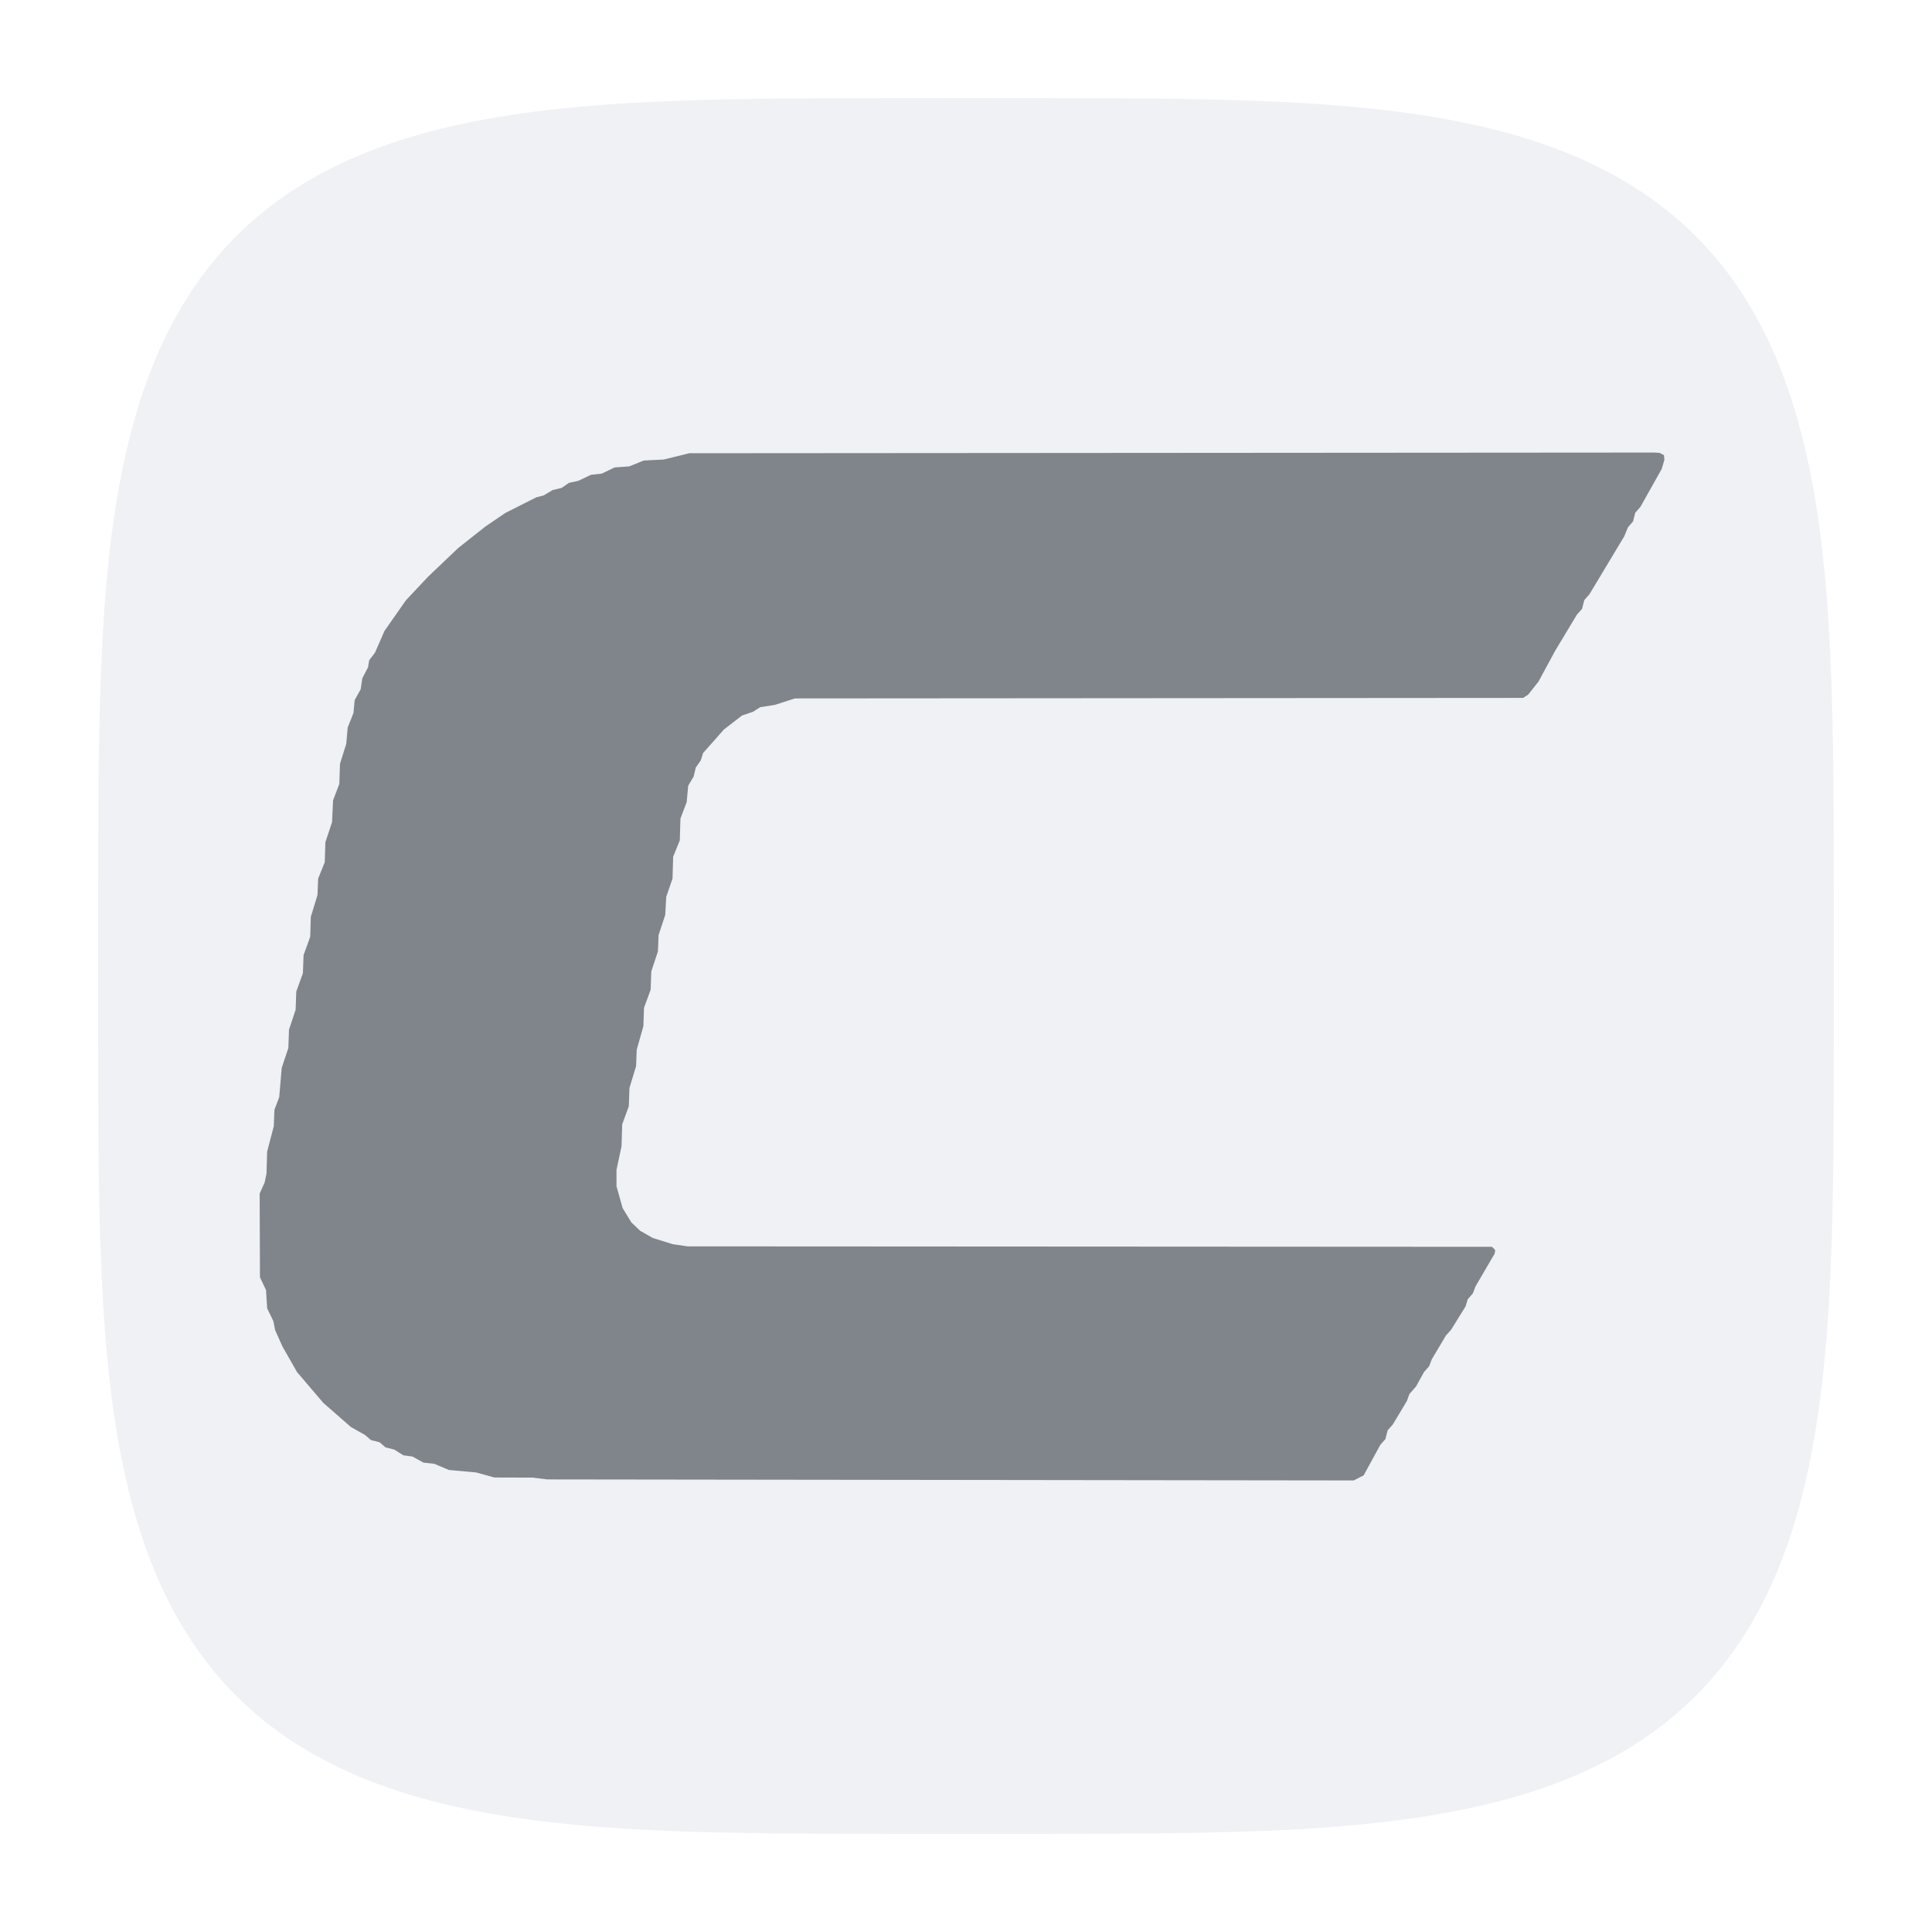
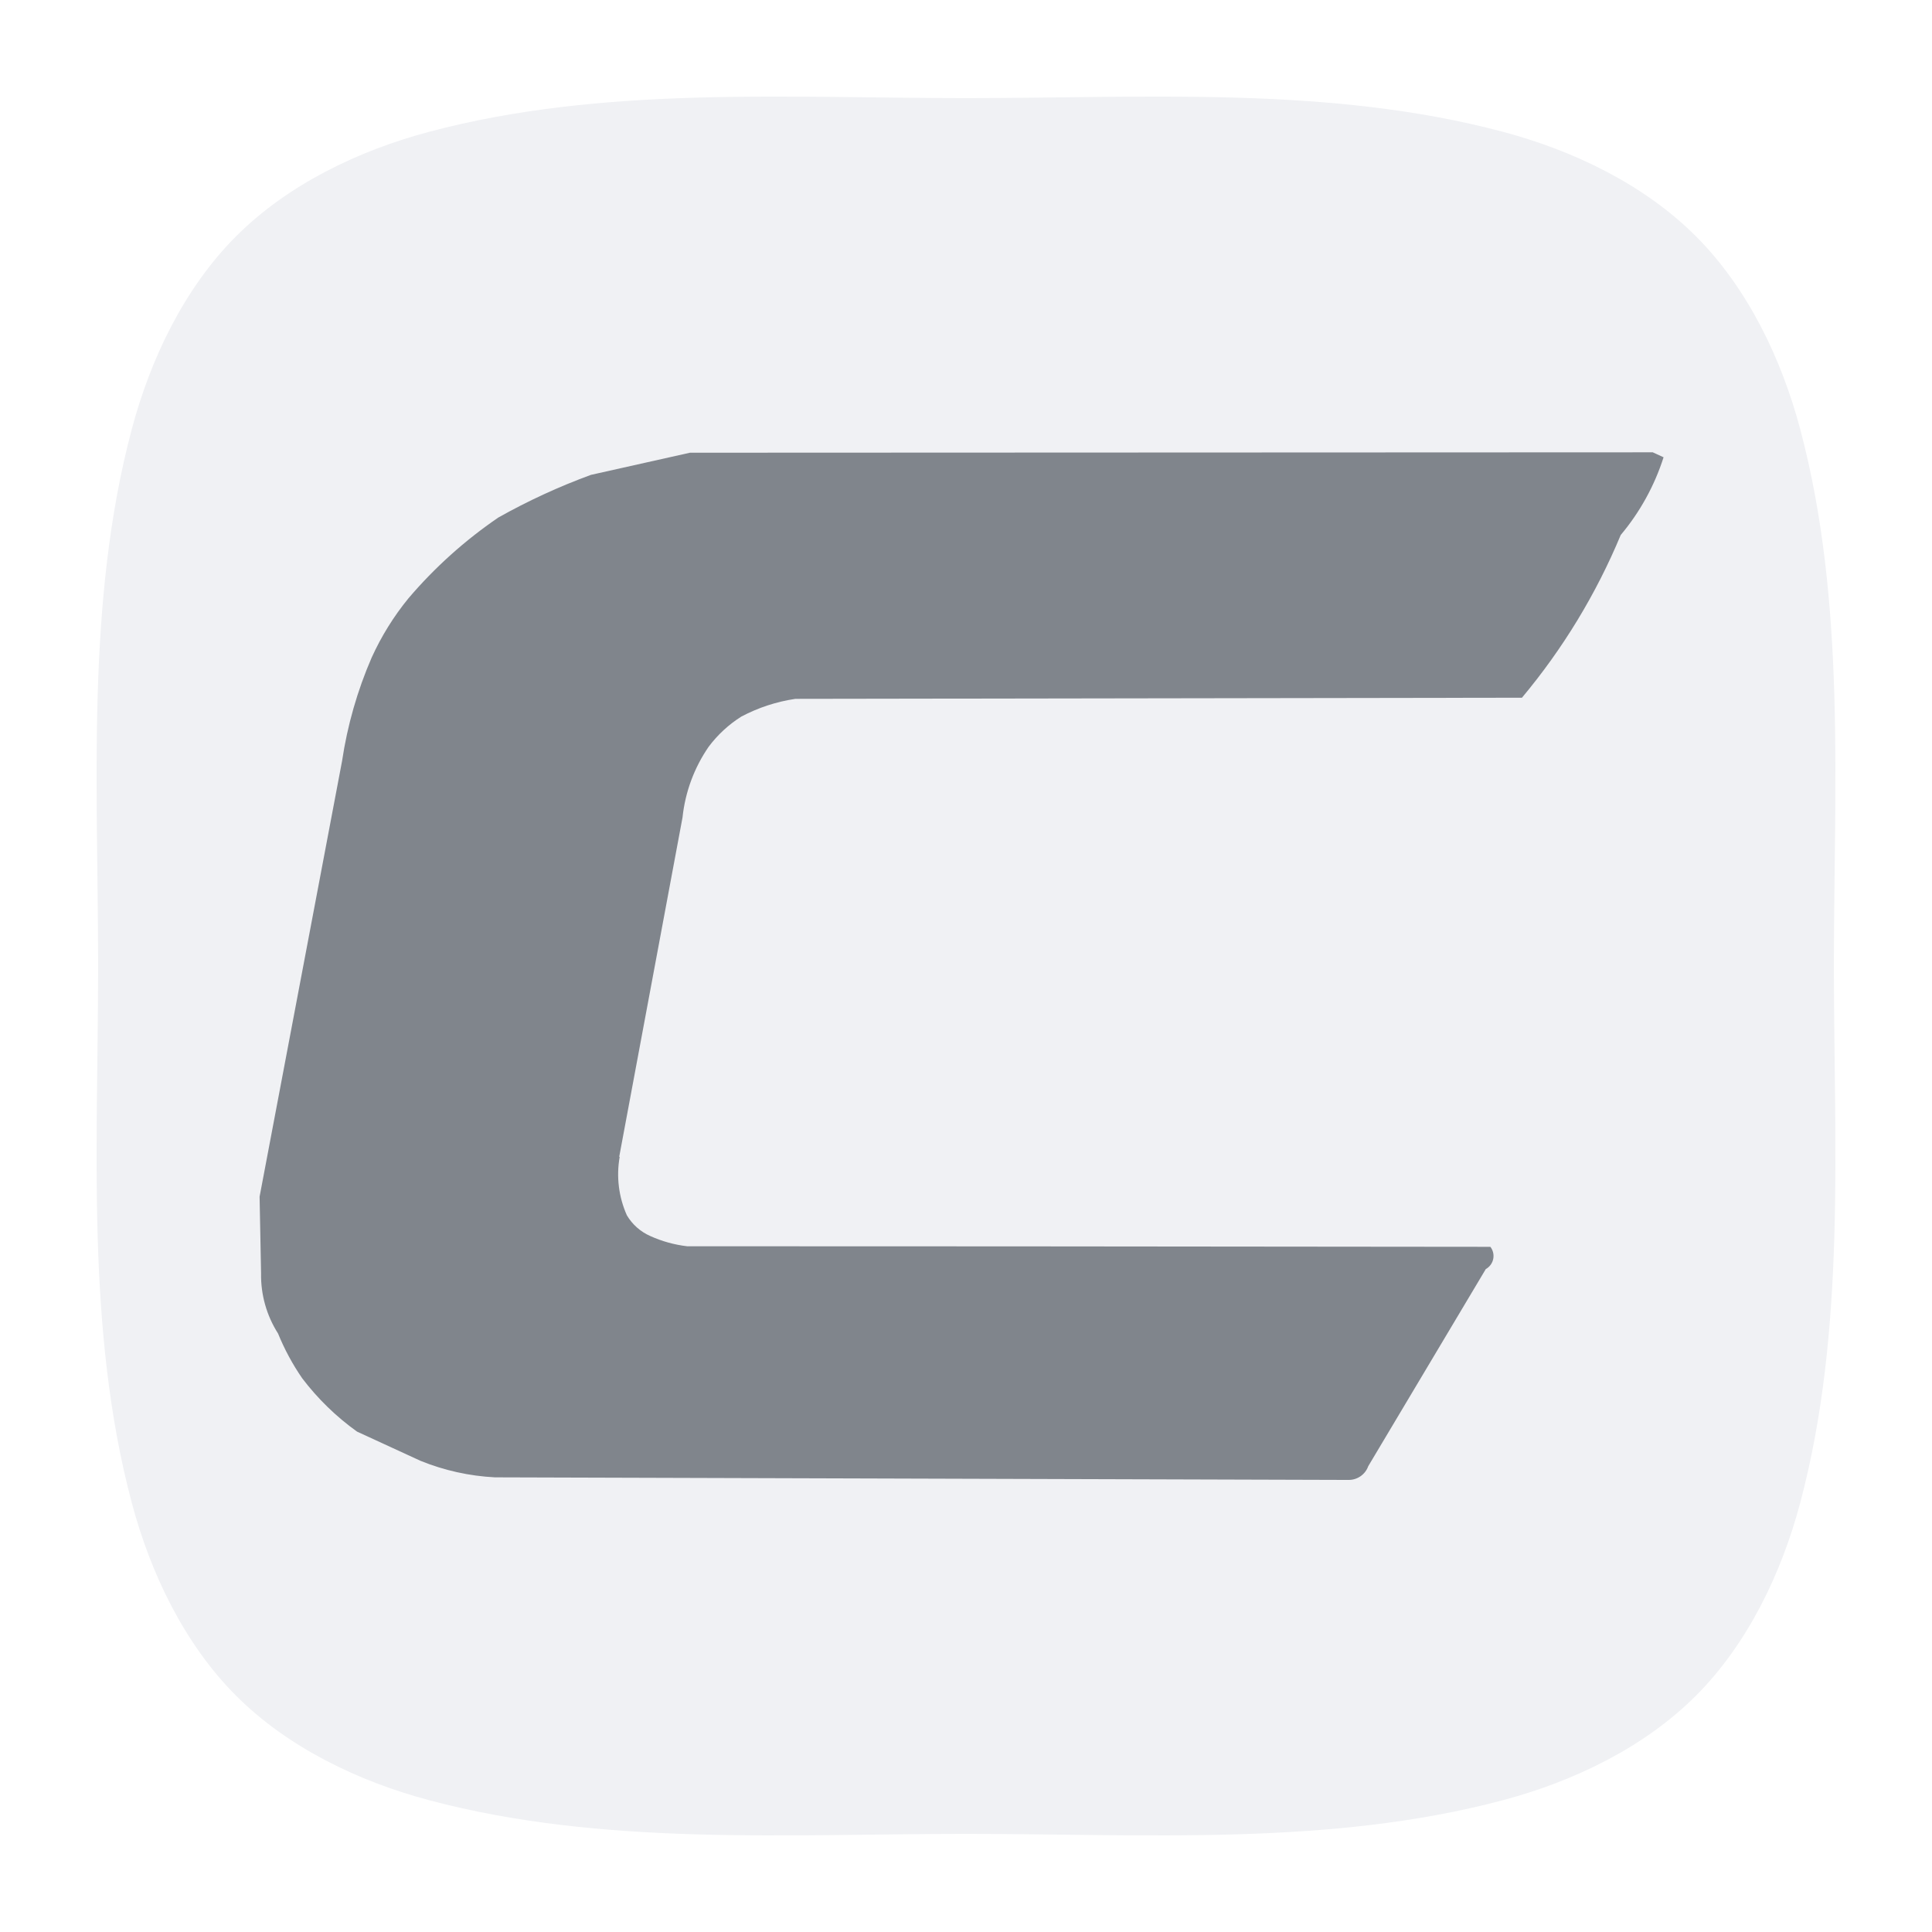
<svg xmlns="http://www.w3.org/2000/svg" viewBox="0 0 512 512" width="512" height="512">
-   <path d="M 486.00 256.00 C 486.00 269.59 485.98 287.16 485.94 296.76 C 485.91 306.37 485.85 308.67 485.77 313.63 C 485.70 318.60 485.60 322.59 485.49 326.56 C 485.38 330.52 485.24 334.02 485.09 337.43 C 484.94 340.83 484.77 343.95 484.58 346.97 C 484.39 349.99 484.18 352.82 483.95 355.56 C 483.73 358.30 483.48 360.90 483.21 363.42 C 482.95 365.95 482.66 368.35 482.36 370.70 C 482.05 373.04 481.73 375.29 481.39 377.49 C 481.04 379.68 480.68 381.79 480.30 383.86 C 479.92 385.92 479.52 387.91 479.10 389.86 C 478.68 391.81 478.24 393.70 477.78 395.55 C 477.32 397.40 476.84 399.19 476.34 400.95 C 475.84 402.70 475.32 404.41 474.78 406.08 C 474.24 407.75 473.68 409.38 473.10 410.97 C 472.52 412.56 471.93 414.12 471.31 415.64 C 470.69 417.16 470.05 418.64 469.39 420.10 C 468.72 421.55 468.04 422.97 467.34 424.36 C 466.64 425.75 465.92 427.11 465.17 428.44 C 464.43 429.77 463.66 431.06 462.87 432.33 C 462.09 433.61 461.28 434.85 460.45 436.06 C 459.62 437.28 458.77 438.47 457.89 439.63 C 457.02 440.79 456.12 441.93 455.20 443.04 C 454.28 444.15 453.34 445.23 452.37 446.30 C 451.41 447.36 450.42 448.39 449.41 449.41 C 448.39 450.42 447.36 451.41 446.30 452.37 C 445.23 453.34 444.15 454.28 443.04 455.20 C 441.93 456.12 440.79 457.02 439.63 457.89 C 438.47 458.77 437.28 459.62 436.06 460.45 C 434.85 461.28 433.61 462.09 432.33 462.87 C 431.06 463.66 429.77 464.43 428.44 465.17 C 427.11 465.92 425.75 466.64 424.36 467.34 C 422.97 468.04 421.55 468.72 420.10 469.39 C 418.64 470.05 417.16 470.69 415.64 471.31 C 414.12 471.93 412.56 472.52 410.97 473.10 C 409.38 473.68 407.75 474.24 406.08 474.78 C 404.41 475.32 402.70 475.84 400.95 476.34 C 399.19 476.84 397.40 477.32 395.55 477.78 C 393.70 478.24 391.81 478.68 389.86 479.10 C 387.91 479.52 385.92 479.92 383.86 480.30 C 381.79 480.68 379.68 481.04 377.49 481.39 C 375.29 481.73 373.04 482.05 370.70 482.36 C 368.35 482.66 365.95 482.95 363.42 483.21 C 360.90 483.48 358.30 483.73 355.56 483.95 C 352.82 484.18 349.99 484.39 346.97 484.58 C 343.95 484.77 340.83 484.94 337.43 485.09 C 334.02 485.24 330.52 485.38 326.56 485.49 C 322.59 485.60 318.60 485.70 313.63 485.77 C 308.67 485.85 306.37 485.91 296.76 485.94 C 287.16 485.98 269.59 486.00 256.00 486.00 C 242.41 486.00 224.84 485.98 215.24 485.94 C 205.63 485.91 203.33 485.85 198.37 485.77 C 193.40 485.70 189.41 485.60 185.44 485.49 C 181.48 485.38 177.98 485.24 174.57 485.09 C 171.17 484.94 168.05 484.77 165.03 484.58 C 162.01 484.39 159.18 484.18 156.44 483.95 C 153.70 483.73 151.10 483.48 148.58 483.21 C 146.05 482.95 143.65 482.66 141.30 482.36 C 138.96 482.05 136.71 481.73 134.51 481.39 C 132.32 481.04 130.21 480.68 128.14 480.30 C 126.08 479.92 124.09 479.52 122.14 479.10 C 120.19 478.68 118.30 478.24 116.45 477.78 C 114.60 477.32 112.81 476.84 111.05 476.34 C 109.30 475.84 107.59 475.32 105.92 474.78 C 104.25 474.24 102.62 473.68 101.03 473.10 C 99.44 472.52 97.88 471.93 96.36 471.31 C 94.84 470.69 93.36 470.05 91.90 469.39 C 90.45 468.72 89.03 468.04 87.64 467.34 C 86.25 466.64 84.89 465.92 83.56 465.17 C 82.23 464.43 80.94 463.66 79.67 462.87 C 78.39 462.09 77.15 461.28 75.94 460.45 C 74.72 459.62 73.53 458.77 72.37 457.89 C 71.21 457.02 70.07 456.12 68.96 455.20 C 67.85 454.28 66.77 453.34 65.70 452.37 C 64.64 451.41 63.61 450.42 62.59 449.41 C 61.58 448.39 60.59 447.36 59.63 446.30 C 58.66 445.23 57.72 444.15 56.80 443.04 C 55.88 441.93 54.98 440.79 54.11 439.63 C 53.23 438.47 52.38 437.28 51.55 436.06 C 50.72 434.85 49.91 433.61 49.13 432.33 C 48.34 431.06 47.57 429.77 46.83 428.44 C 46.08 427.11 45.36 425.75 44.66 424.36 C 43.96 422.97 43.28 421.55 42.61 420.10 C 41.95 418.64 41.31 417.16 40.69 415.64 C 40.07 414.12 39.48 412.56 38.90 410.97 C 38.32 409.38 37.76 407.75 37.22 406.08 C 36.68 404.41 36.16 402.70 35.66 400.95 C 35.16 399.19 34.68 397.40 34.22 395.55 C 33.76 393.70 33.32 391.81 32.90 389.86 C 32.48 387.91 32.08 385.92 31.70 383.86 C 31.32 381.79 30.96 379.68 30.61 377.49 C 30.27 375.29 29.95 373.04 29.64 370.70 C 29.34 368.35 29.05 365.95 28.79 363.42 C 28.52 360.90 28.27 358.30 28.05 355.56 C 27.82 352.82 27.61 349.99 27.42 346.97 C 27.23 343.95 27.06 340.83 26.91 337.43 C 26.76 334.02 26.62 330.52 26.51 326.56 C 26.40 322.59 26.30 318.60 26.23 313.63 C 26.15 308.67 26.09 306.37 26.06 296.76 C 26.02 287.16 26.00 269.59 26.00 256.00 C 26.00 242.41 26.02 224.84 26.06 215.24 C 26.09 205.63 26.15 203.33 26.23 198.37 C 26.30 193.40 26.40 189.41 26.51 185.44 C 26.62 181.48 26.76 177.98 26.91 174.57 C 27.06 171.17 27.23 168.05 27.42 165.03 C 27.61 162.01 27.82 159.18 28.05 156.44 C 28.27 153.70 28.52 151.10 28.79 148.58 C 29.05 146.05 29.34 143.65 29.64 141.30 C 29.95 138.96 30.27 136.71 30.61 134.51 C 30.96 132.32 31.32 130.21 31.70 128.14 C 32.08 126.08 32.48 124.09 32.90 122.14 C 33.32 120.19 33.76 118.30 34.22 116.45 C 34.68 114.60 35.16 112.81 35.66 111.05 C 36.16 109.30 36.68 107.59 37.22 105.92 C 37.76 104.25 38.32 102.62 38.90 101.03 C 39.48 99.44 40.07 97.88 40.69 96.36 C 41.31 94.84 41.95 93.36 42.61 91.90 C 43.28 90.45 43.96 89.03 44.66 87.64 C 45.36 86.25 46.08 84.89 46.83 83.56 C 47.57 82.23 48.34 80.94 49.13 79.67 C 49.91 78.39 50.72 77.15 51.55 75.94 C 52.38 74.72 53.23 73.53 54.11 72.37 C 54.98 71.21 55.88 70.07 56.80 68.96 C 57.72 67.85 58.66 66.77 59.63 65.70 C 60.59 64.64 61.58 63.61 62.59 62.59 C 63.61 61.58 64.64 60.59 65.70 59.63 C 66.77 58.66 67.85 57.72 68.96 56.80 C 70.07 55.88 71.21 54.98 72.37 54.11 C 73.53 53.23 74.72 52.38 75.94 51.55 C 77.15 50.72 78.39 49.91 79.67 49.13 C 80.94 48.34 82.23 47.57 83.56 46.83 C 84.89 46.08 86.25 45.36 87.64 44.66 C 89.03 43.96 90.45 43.28 91.90 42.61 C 93.36 41.95 94.84 41.31 96.36 40.69 C 97.88 40.07 99.44 39.48 101.03 38.90 C 102.62 38.32 104.25 37.76 105.92 37.22 C 107.59 36.68 109.30 36.16 111.05 35.66 C 112.81 35.16 114.60 34.68 116.45 34.22 C 118.30 33.76 120.19 33.32 122.14 32.90 C 124.09 32.48 126.08 32.08 128.14 31.70 C 130.21 31.32 132.32 30.96 134.51 30.61 C 136.71 30.27 138.96 29.95 141.30 29.64 C 143.65 29.34 146.05 29.05 148.58 28.79 C 151.10 28.52 153.70 28.27 156.44 28.05 C 159.18 27.82 162.01 27.61 165.03 27.42 C 168.05 27.23 171.17 27.06 174.57 26.91 C 177.98 26.76 181.48 26.62 185.44 26.51 C 189.41 26.40 193.40 26.30 198.37 26.23 C 203.33 26.15 205.63 26.09 215.24 26.06 C 224.84 26.02 242.41 26.00 256.00 26.00 C 269.59 26.00 287.16 26.02 296.76 26.06 C 306.37 26.09 308.67 26.15 313.63 26.23 C 318.60 26.30 322.59 26.40 326.56 26.51 C 330.52 26.62 334.02 26.76 337.43 26.91 C 340.83 27.06 343.95 27.23 346.97 27.42 C 349.99 27.61 352.82 27.82 355.56 28.05 C 358.30 28.27 360.90 28.52 363.42 28.79 C 365.95 29.05 368.35 29.34 370.70 29.64 C 373.04 29.95 375.29 30.27 377.49 30.61 C 379.68 30.96 381.79 31.32 383.86 31.70 C 385.92 32.08 387.91 32.48 389.86 32.90 C 391.81 33.32 393.70 33.76 395.55 34.22 C 397.40 34.68 399.19 35.16 400.95 35.66 C 402.70 36.16 404.41 36.68 406.08 37.22 C 407.75 37.76 409.38 38.32 410.97 38.90 C 412.56 39.48 414.12 40.07 415.64 40.69 C 417.16 41.31 418.64 41.95 420.10 42.61 C 421.55 43.28 422.97 43.96 424.36 44.66 C 425.75 45.36 427.11 46.08 428.44 46.83 C 429.77 47.57 431.06 48.34 432.33 49.13 C 433.61 49.91 434.85 50.72 436.06 51.55 C 437.28 52.38 438.47 53.23 439.63 54.11 C 440.79 54.98 441.93 55.88 443.04 56.80 C 444.15 57.72 445.23 58.66 446.30 59.63 C 447.36 60.59 448.39 61.58 449.41 62.59 C 450.42 63.61 451.41 64.64 452.37 65.70 C 453.34 66.77 454.28 67.85 455.20 68.96 C 456.12 70.07 457.02 71.21 457.89 72.37 C 458.77 73.53 459.62 74.72 460.45 75.94 C 461.28 77.15 462.09 78.39 462.87 79.67 C 463.66 80.94 464.43 82.23 465.17 83.56 C 465.92 84.89 466.64 86.25 467.34 87.64 C 468.04 89.03 468.72 90.45 469.39 91.90 C 470.05 93.36 470.69 94.84 471.31 96.36 C 471.93 97.88 472.52 99.44 473.10 101.03 C 473.68 102.62 474.24 104.25 474.78 105.92 C 475.32 107.59 475.84 109.30 476.34 111.05 C 476.84 112.81 477.32 114.60 477.78 116.45 C 478.24 118.30 478.68 120.19 479.10 122.14 C 479.52 124.09 479.92 126.08 480.30 128.14 C 480.68 130.21 481.04 132.32 481.39 134.51 C 481.73 136.71 482.05 138.96 482.36 141.30 C 482.66 143.65 482.95 146.05 483.21 148.58 C 483.48 151.10 483.73 153.70 483.95 156.44 C 484.18 159.18 484.39 162.01 484.58 165.03 C 484.77 168.05 484.94 171.17 485.09 174.57 C 485.24 177.98 485.38 181.48 485.49 185.44 C 485.60 189.41 485.70 193.40 485.77 198.37 C 485.85 203.33 485.91 205.63 485.94 215.24 C 485.98 224.84 486.00 242.41 486.00 256.00 Z" fill="#F0F1F4" />
+   <path d="M 486.00 256.00 C 486.00 303.52 489.29 352.36 477.07 398.28 C 472.09 417.01 463.11 435.70 449.41 449.41 C 435.70 463.11 417.01 472.09 398.28 477.07 C 352.36 489.29 303.52 486.00 256.00 486.00 C 208.48 486.00 159.64 489.29 113.72 477.07 C 94.99 472.09 76.30 463.11 62.59 449.41 C 48.89 435.70 39.91 417.01 34.93 398.28 C 22.71 352.36 26.00 303.52 26.00 256.00 C 26.00 208.48 22.71 159.64 34.93 113.72 C 39.91 94.99 48.89 76.30 62.59 62.59 C 76.30 48.89 94.99 39.91 113.72 34.93 C 159.64 22.71 208.48 26.00 256.00 26.00 C 303.52 26.00 352.36 22.71 398.28 34.93 C 417.01 39.91 435.70 48.89 449.41 62.59 C 463.11 76.30 472.09 94.99 477.07 113.72 C 489.29 159.64 486.00 208.48 486.00 256.00 Z" fill="#F0F1F4" />
  <g transform="translate(68.78 118.00) scale(0.4825)">
-     <path id="glyph" d="M 236.00 4.38 L 766.00 4.00 L 768.99 4.18 L 771.37 5.44 L 771.61 8.01 L 770.14 13.00 L 758.44 33.83 L 755.61 37.05 L 754.39 41.83 L 751.60 45.05 L 749.57 50.00 L 730.44 81.83 L 727.61 85.05 L 726.39 89.83 L 723.55 93.05 L 711.55 113.00 L 702.44 129.83 L 696.82 136.93 L 694.00 138.76 L 294.00 139.05 L 283.00 142.61 L 275.00 143.86 L 271.00 146.40 L 265.00 148.43 L 255.00 156.17 L 243.61 169.05 L 242.39 173.00 L 239.61 177.00 L 238.40 182.00 L 235.44 187.00 L 234.61 196.00 L 231.18 205.00 L 230.83 217.00 L 227.18 226.00 L 226.83 238.00 L 223.38 248.00 L 222.82 258.00 L 219.17 269.00 L 218.82 278.00 L 215.17 289.00 L 214.82 299.00 L 211.17 309.00 L 210.83 319.00 L 207.17 332.00 L 206.82 341.00 L 203.17 353.00 L 202.83 363.00 L 199.18 373.00 L 198.83 385.00 L 196.05 398.00 L 196.06 407.00 L 199.44 419.00 L 204.22 426.83 L 209.05 431.44 L 216.00 435.40 L 227.00 438.82 L 235.00 439.99 L 676.93 440.24 L 678.70 442.07 L 678.38 444.00 L 667.86 462.00 L 666.40 465.83 L 663.61 469.05 L 662.39 473.00 L 654.44 485.83 L 651.56 489.05 L 643.86 502.00 L 642.40 505.83 L 639.56 509.05 L 635.20 516.95 L 631.60 521.05 L 630.14 525.00 L 622.44 537.83 L 619.61 541.05 L 618.39 545.83 L 615.56 549.05 L 606.44 565.77 L 601.00 568.56 L 158.00 568.00 L 150.00 567.01 L 129.00 566.95 L 119.00 564.18 L 104.00 562.82 L 96.00 559.43 L 90.00 558.76 L 84.00 555.44 L 79.00 554.76 L 74.00 551.61 L 69.17 550.39 L 65.95 547.61 L 61.17 546.39 L 57.95 543.60 L 50.17 539.21 L 35.01 525.95 L 20.56 509.00 L 12.59 495.00 L 8.56 486.00 L 7.56 481.00 L 4.18 474.00 L 3.57 464.00 L 0.23 457.00 L 0.07 411.00 L 2.77 405.00 L 3.83 400.00 L 4.17 388.00 L 7.83 374.00 L 8.18 365.00 L 10.82 358.00 L 12.18 342.00 L 15.83 331.00 L 16.18 321.00 L 19.83 310.00 L 20.18 300.00 L 23.82 290.00 L 24.18 280.00 L 27.83 270.00 L 28.17 259.00 L 31.83 247.00 L 32.18 238.00 L 35.82 229.00 L 36.17 218.00 L 39.83 207.00 L 40.39 195.00 L 43.82 186.00 L 44.18 175.00 L 47.62 164.00 L 48.43 155.00 L 51.61 147.00 L 52.24 140.00 L 55.56 134.00 L 56.44 128.00 L 59.56 122.00 L 60.24 118.05 L 63.39 113.95 L 68.61 102.00 L 80.38 85.17 L 92.38 72.38 L 109.17 56.38 L 124.17 44.54 L 135.00 37.18 L 152.00 28.60 L 156.00 27.56 L 161.00 24.60 L 166.00 23.39 L 170.00 20.61 L 175.00 19.57 L 182.00 16.23 L 188.00 15.56 L 195.00 12.18 L 203.00 11.61 L 211.00 8.39 L 222.00 7.83 L 235.00 4.63 Z" fill="#80858C" />
+     <path id="glyph" d="M 236.41 4.09 L 765.22 3.87 L 771.16 6.60 A 126.10 126.10 0 0 1 747.62 49.29 A 347.34 347.34 0 0 1 693.37 138.66 L 294.32 139.28 A 92.38 92.38 0 0 0 264.56 149.05 A 67.44 67.44 0 0 0 246.67 165.60 A 83.99 83.99 0 0 0 232.32 204.43 L 197.55 390.80 L 197.81 390.82 A 55.13 55.13 0 0 0 201.76 422.94 A 28.02 28.02 0 0 0 214.67 434.35 A 68.39 68.39 0 0 0 234.84 439.94 L 416.92 440.00 L 676.03 440.25 A 8.19 8.19 0 0 1 673.52 452.46 L 608.95 560.74 A 11.37 11.37 0 0 1 598.41 568.28 L 129.28 566.86 A 125.61 125.61 0 0 1 88.39 557.78 L 53.54 541.74 A 140.94 140.94 0 0 1 23.45 512.48 A 129.02 129.02 0 0 1 10.17 487.87 A 59.59 59.59 0 0 1 0.84 454.74 L 0.03 412.70 L 45.33 173.42 A 227.16 227.16 0 0 1 61.60 116.58 A 148.21 148.21 0 0 1 81.83 84.01 A 249.84 249.84 0 0 1 131.17 39.68 A 348.64 348.64 0 0 1 182.02 16.26 L 236.41 4.09 Z" fill="#80858C" />
  </g>
</svg>
